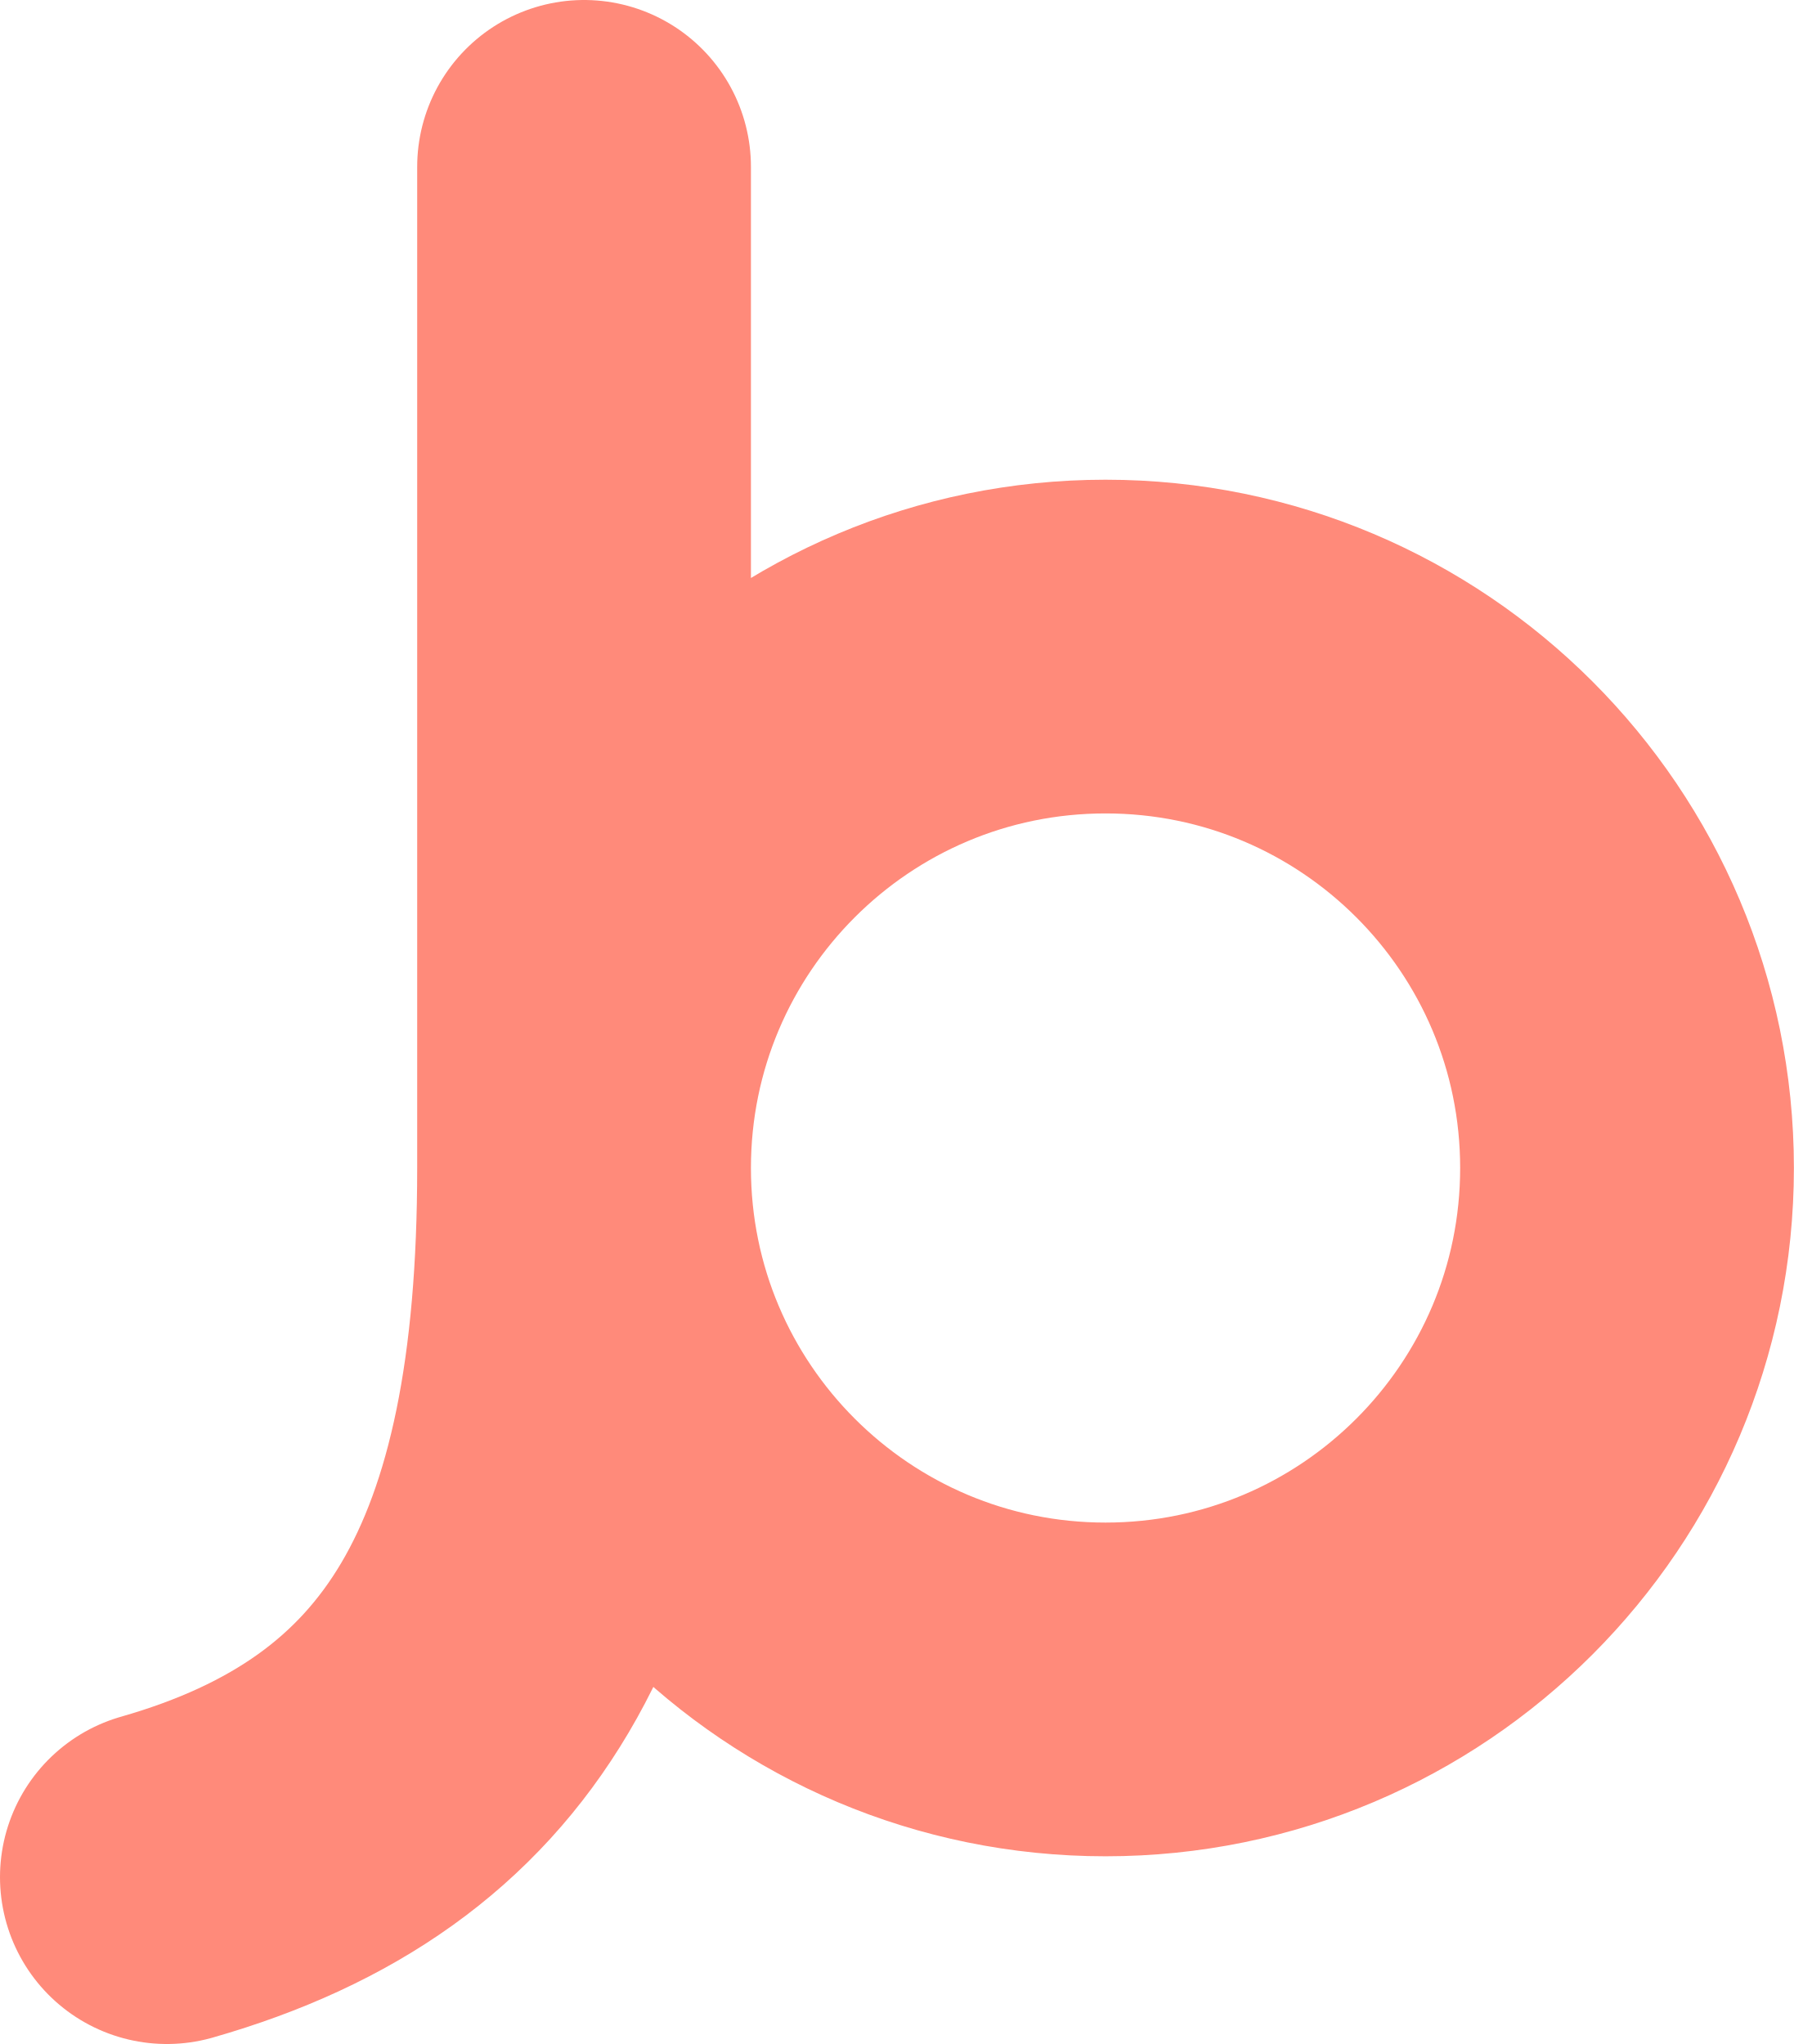
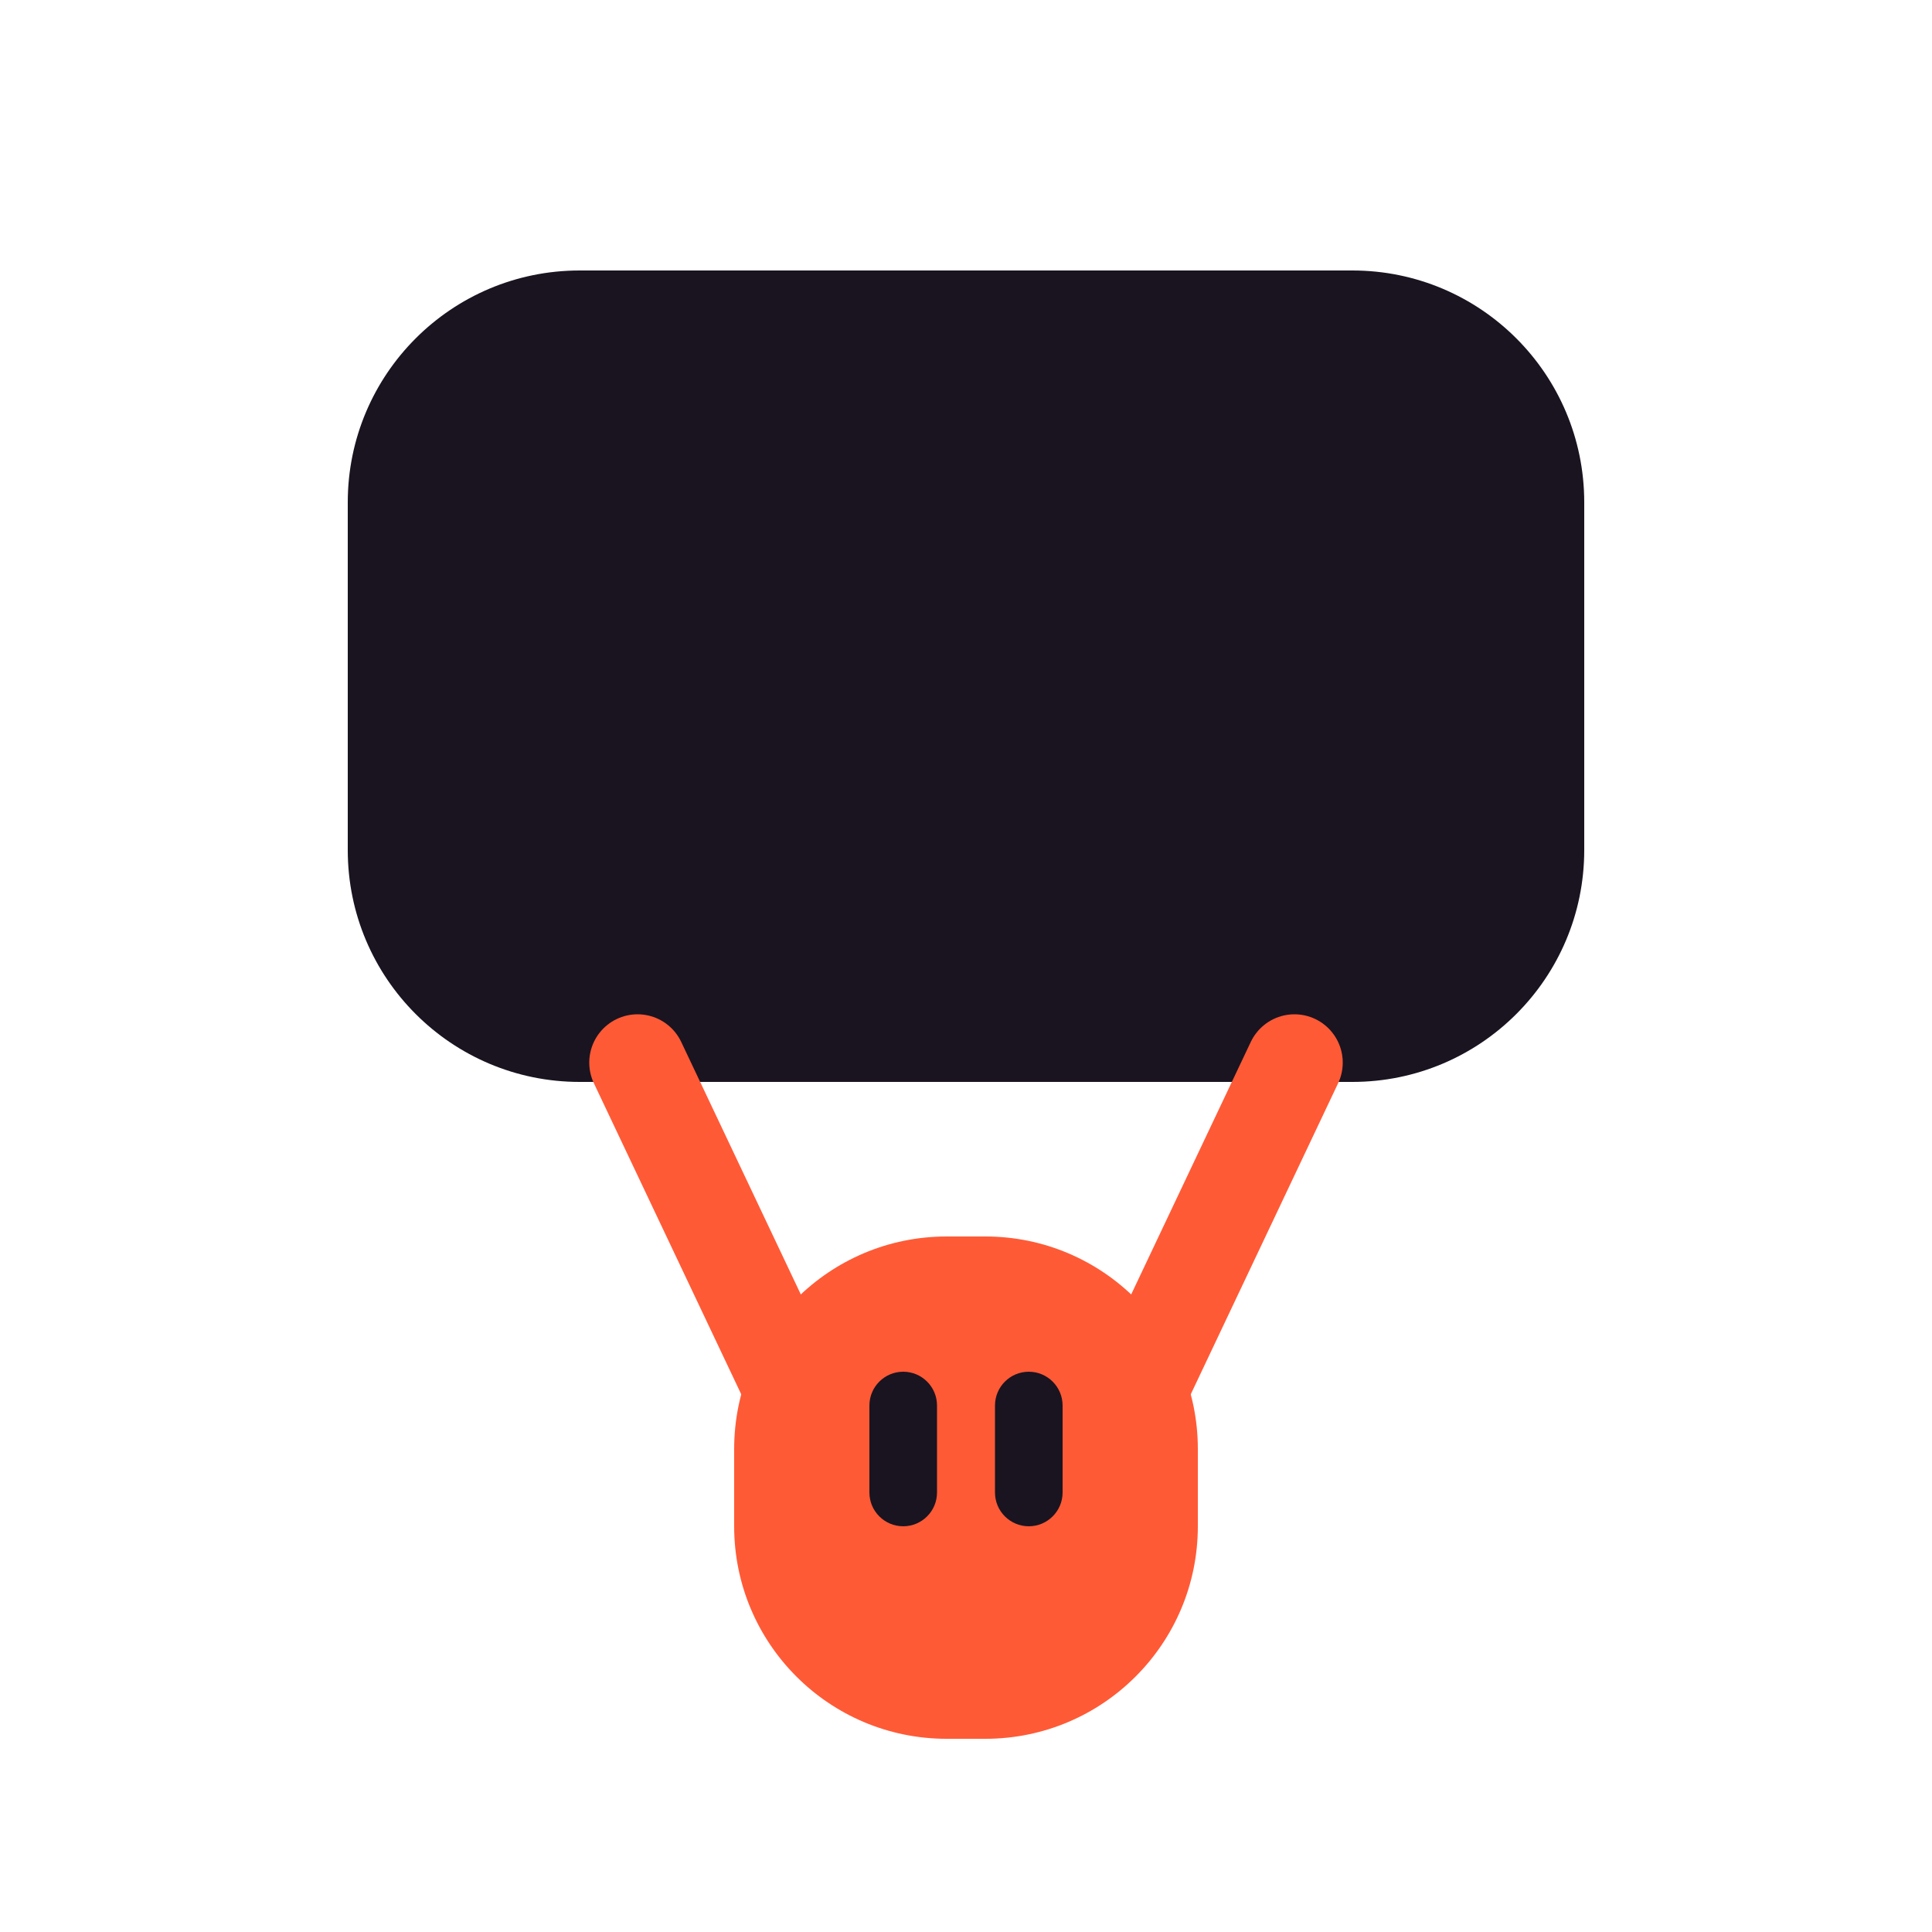
- <svg xmlns="http://www.w3.org/2000/svg" width="430" height="490" viewBox="0 0 86 98">
-   <g transform="translate(0 -4)">
-     <path d="M28,12 V60 A25,25 0 0 0 53,85 A25,25 0 0 0 78,60 A25,25 0 0 0 53,35 A25,25 0 0 0 28,60 C28,80 22,90 8,94" fill="none" stroke="#FF8A7A" stroke-width="16" stroke-linecap="round" stroke-linejoin="round" />
-   </g>
+ <svg xmlns="http://www.w3.org/2000/svg" viewBox="0 0 200 200">
+   <rect x="36" y="28" width="128" height="84" rx="24" fill="#1A1420" />
+   <path d="M84 148 L66 110 M116 148 L134 110" fill="none" stroke="#FF5A36" stroke-width="10" stroke-linecap="round" />
+   <rect x="76" y="128" width="48" height="52" rx="22" fill="#FF5A36" />
+   <rect x="90" y="142" width="7" height="16" rx="3.5" fill="#1A1420" />
+   <rect x="103" y="142" width="7" height="16" rx="3.5" fill="#1A1420" />
</svg>
